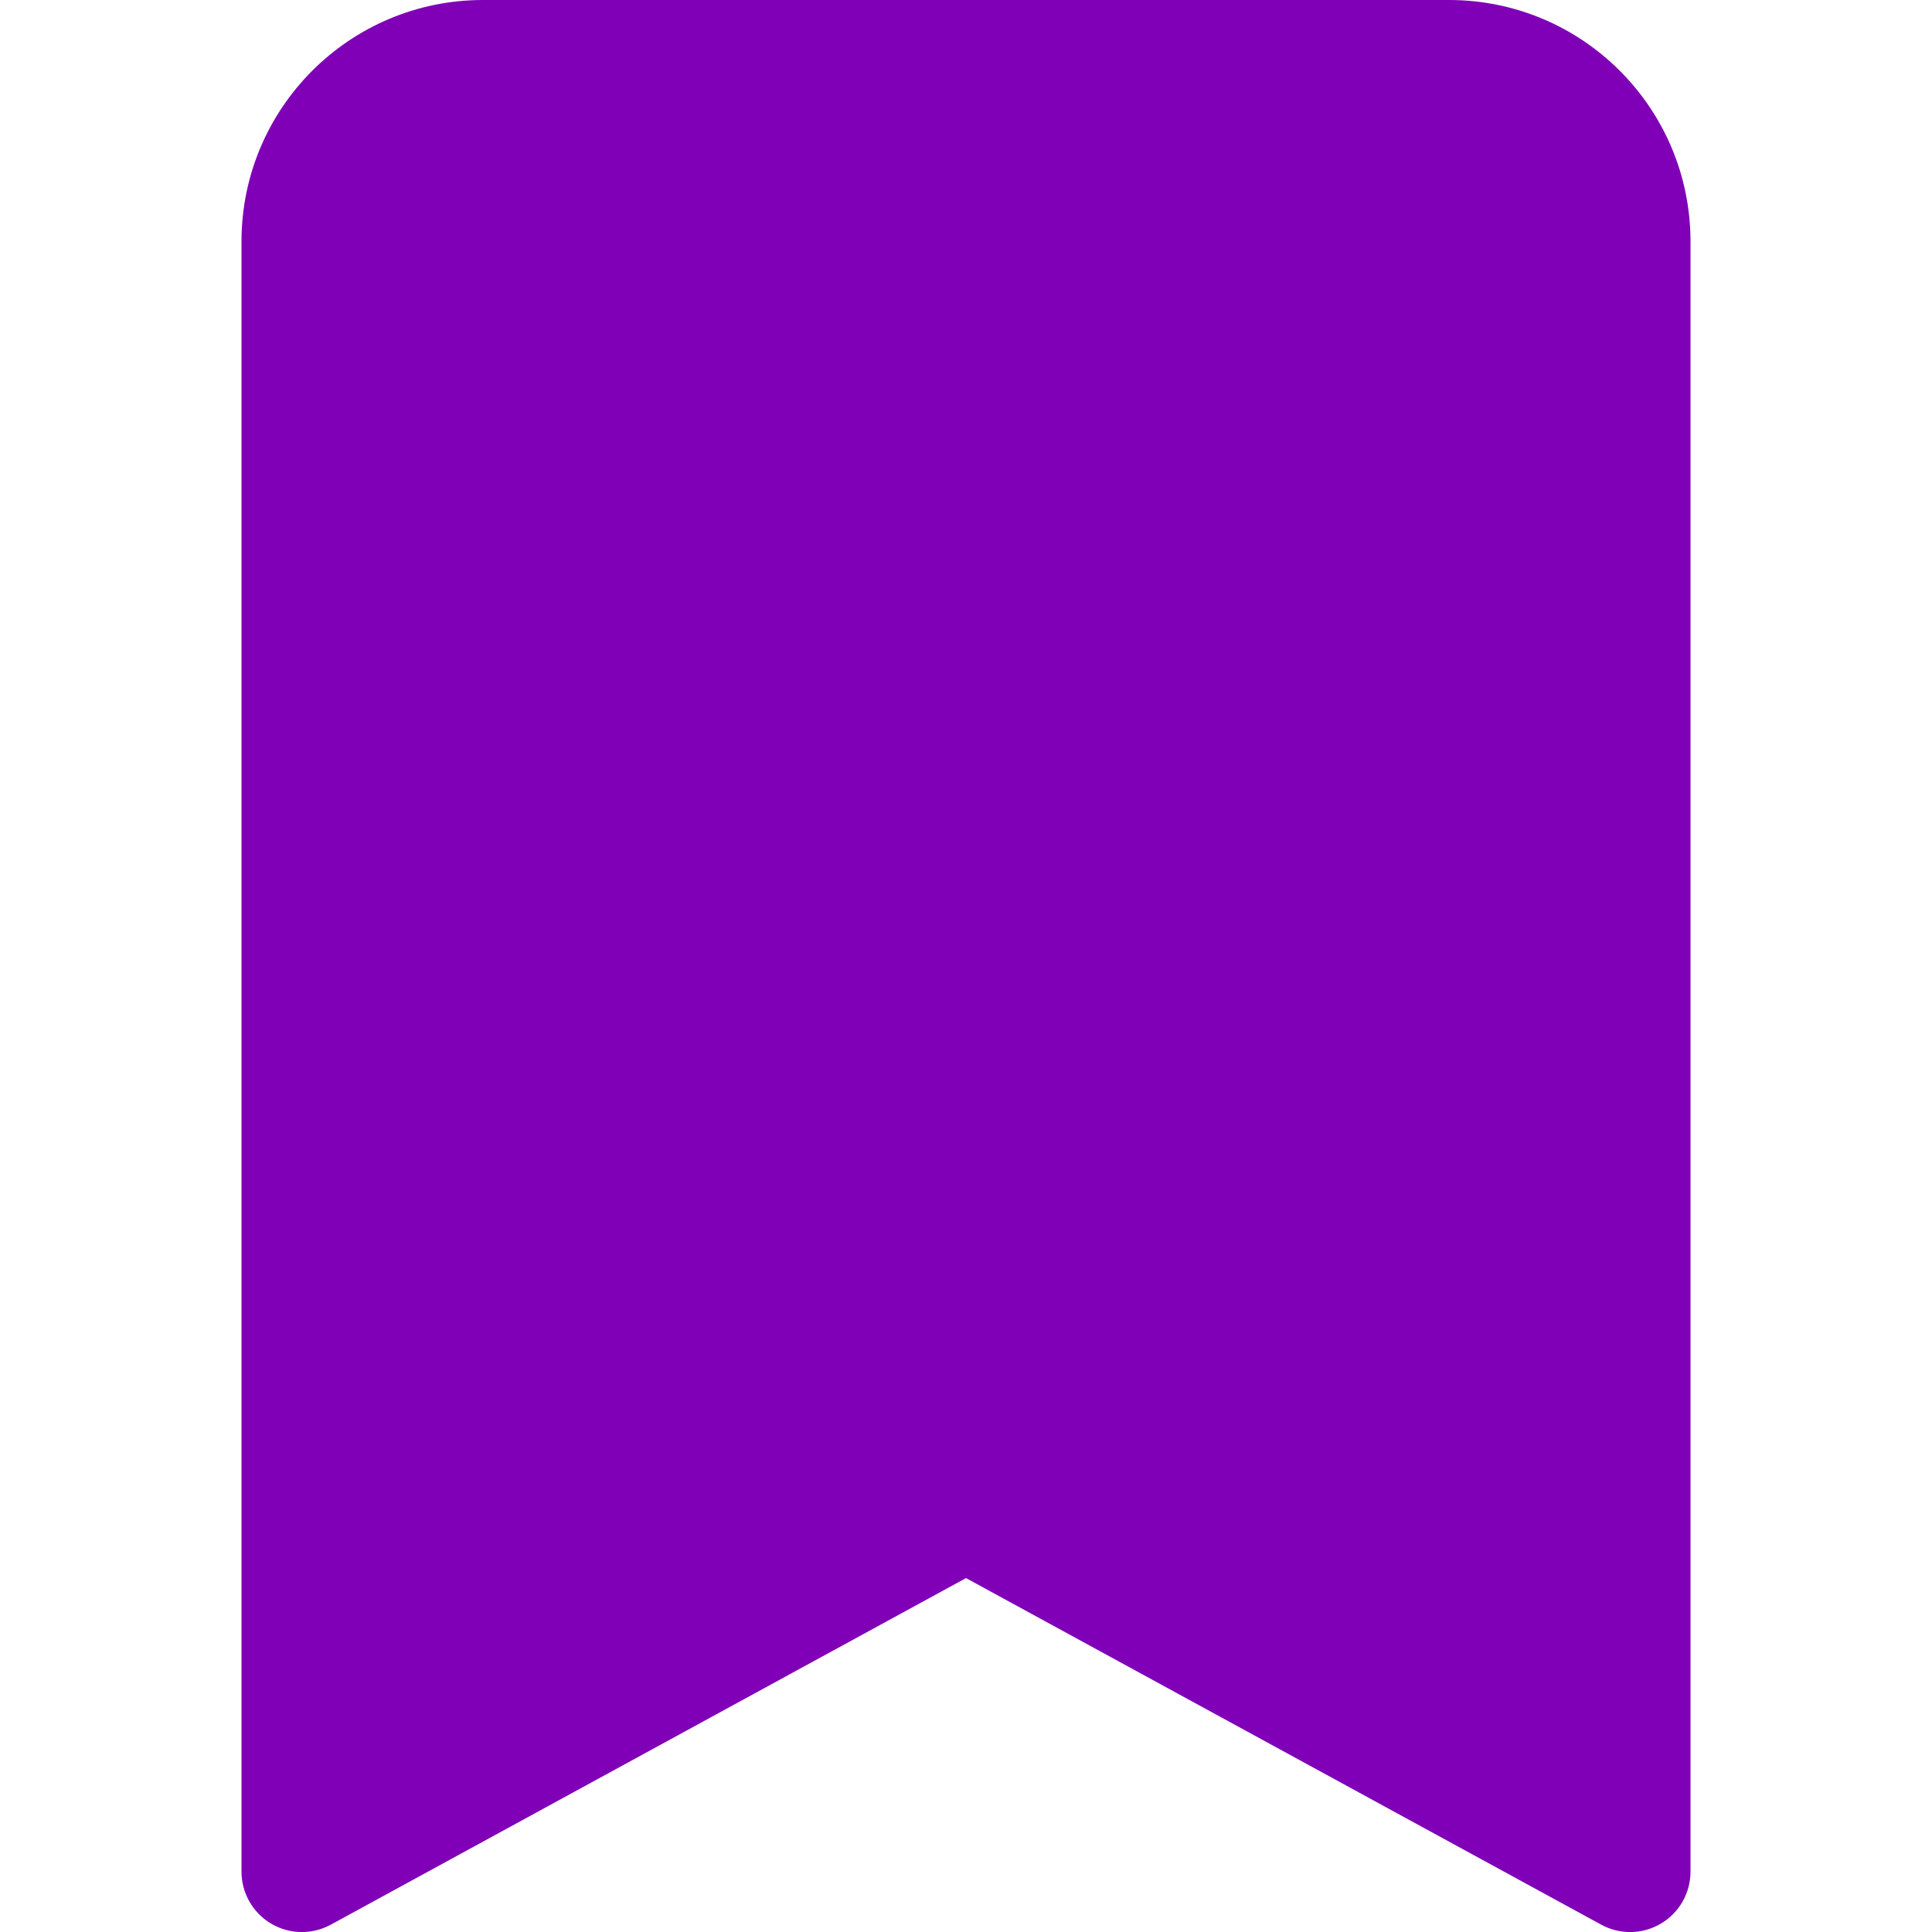
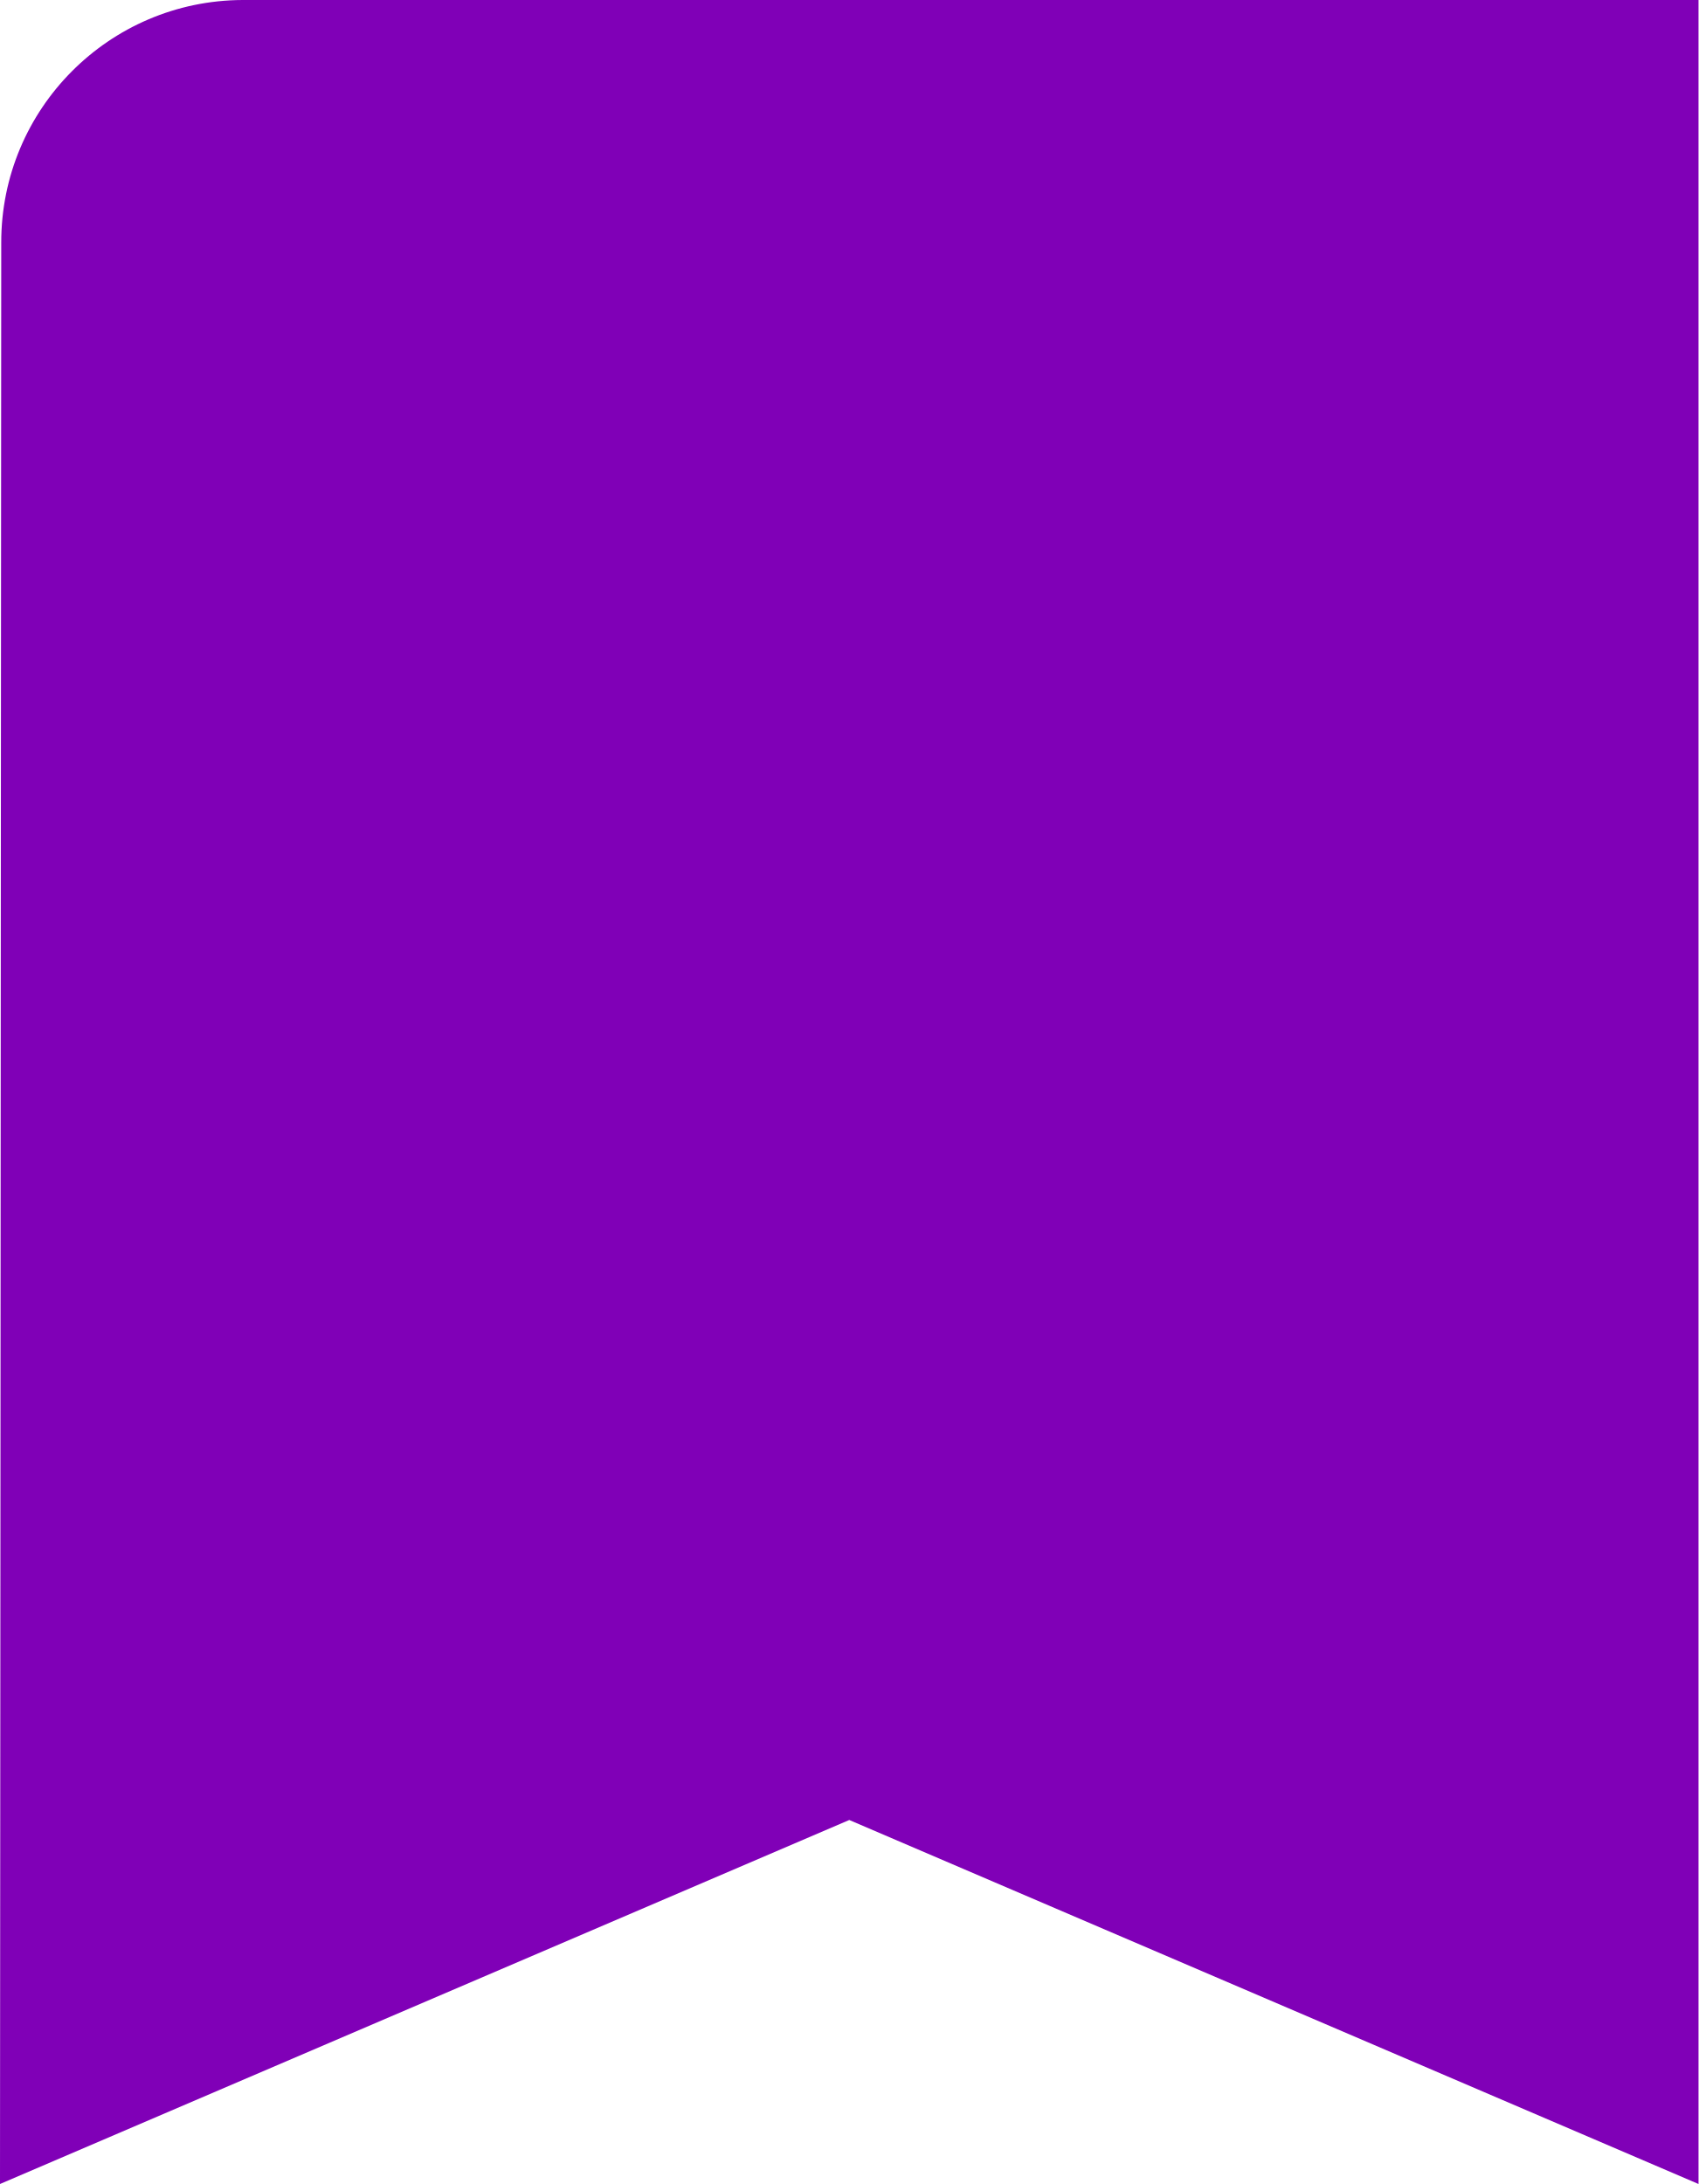
- <svg xmlns="http://www.w3.org/2000/svg" style="color: #8000B7" fill="currentColor" class="bi bi-bookmark-fill" viewBox="0 0 16 16">
-   <path d="M2 2v13.5a.5.5 0 0 0 .74.439L8 13.069l5.26 2.87A.5.5 0 0 0 14 15.5V2a2 2 0 0 0-2-2H4a2 2 0 0 0-2 2z" />
+ <svg xmlns="http://www.w3.org/2000/svg" width="49.2" height="63.257" viewBox="0 0 49.2 63.257">
+   <path id="Icon_material-bookmark" data-name="Icon material-bookmark" d="M49.671,4.5H14.529a7.019,7.019,0,0,0-6.993,7.029L7.5,67.757,32.1,57.214,56.7,67.757V4.5Z" transform="translate(-7.5 -4.5)" fill="#8000b7" />
</svg>
